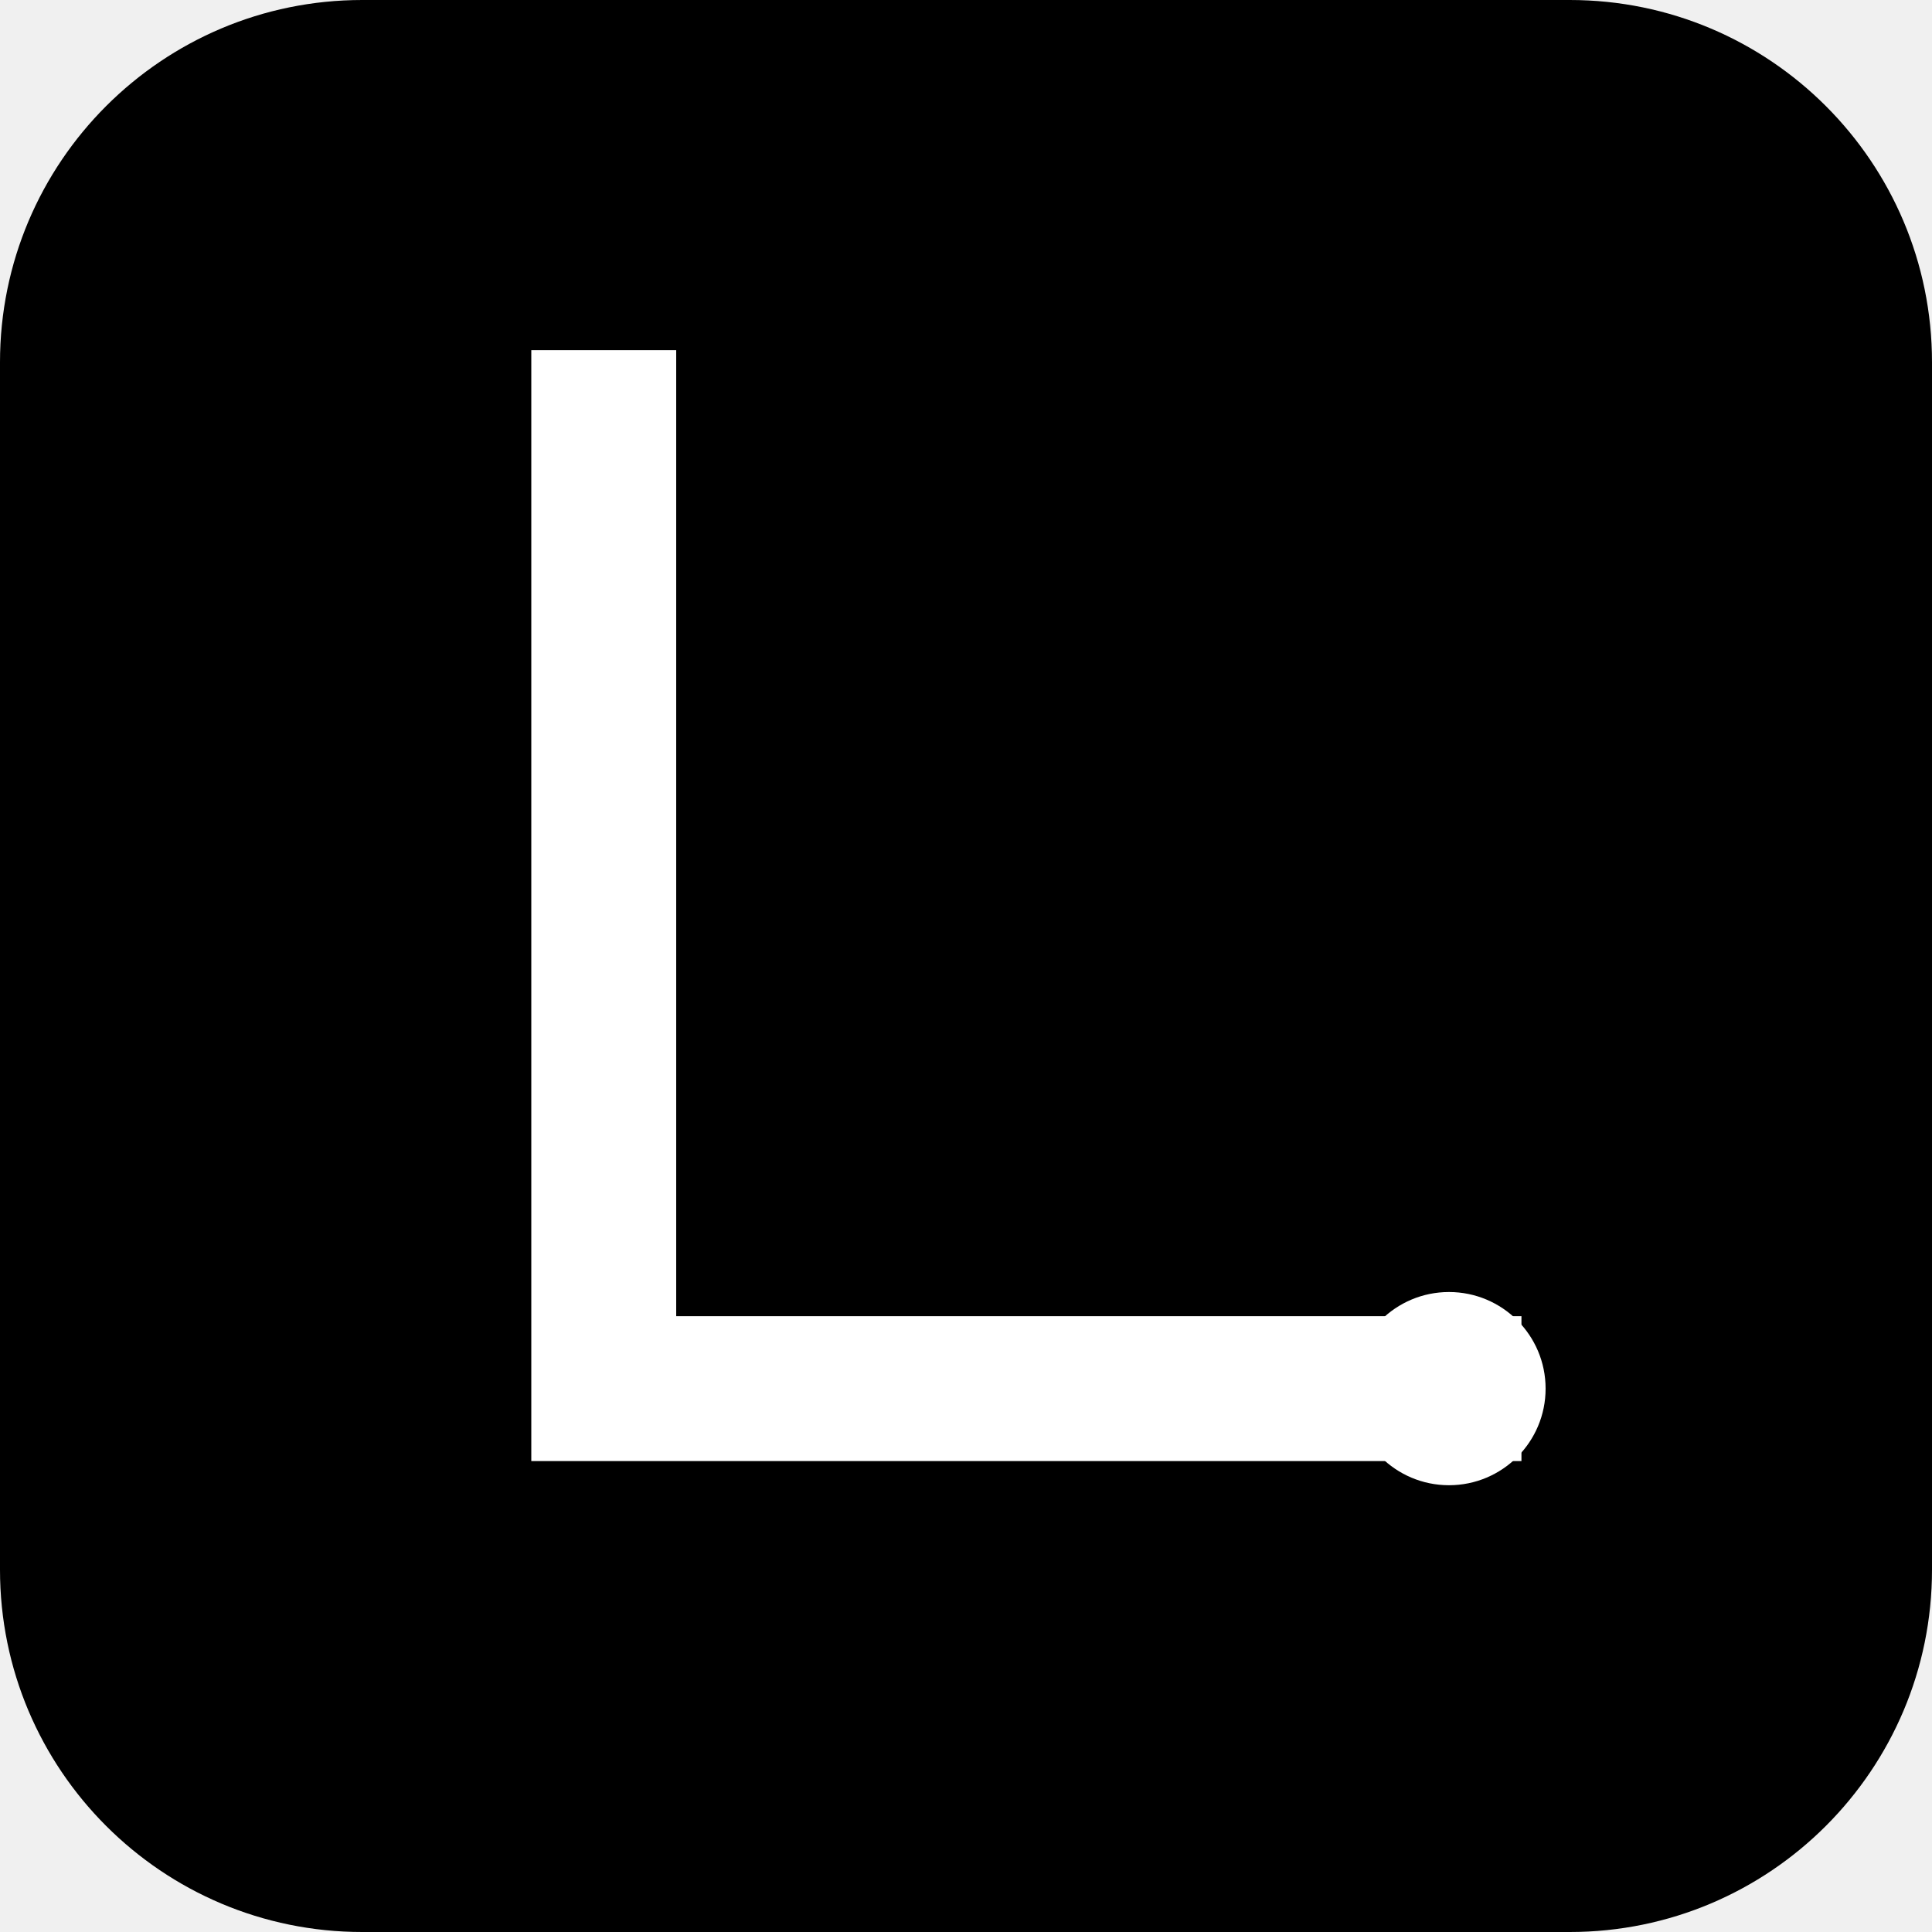
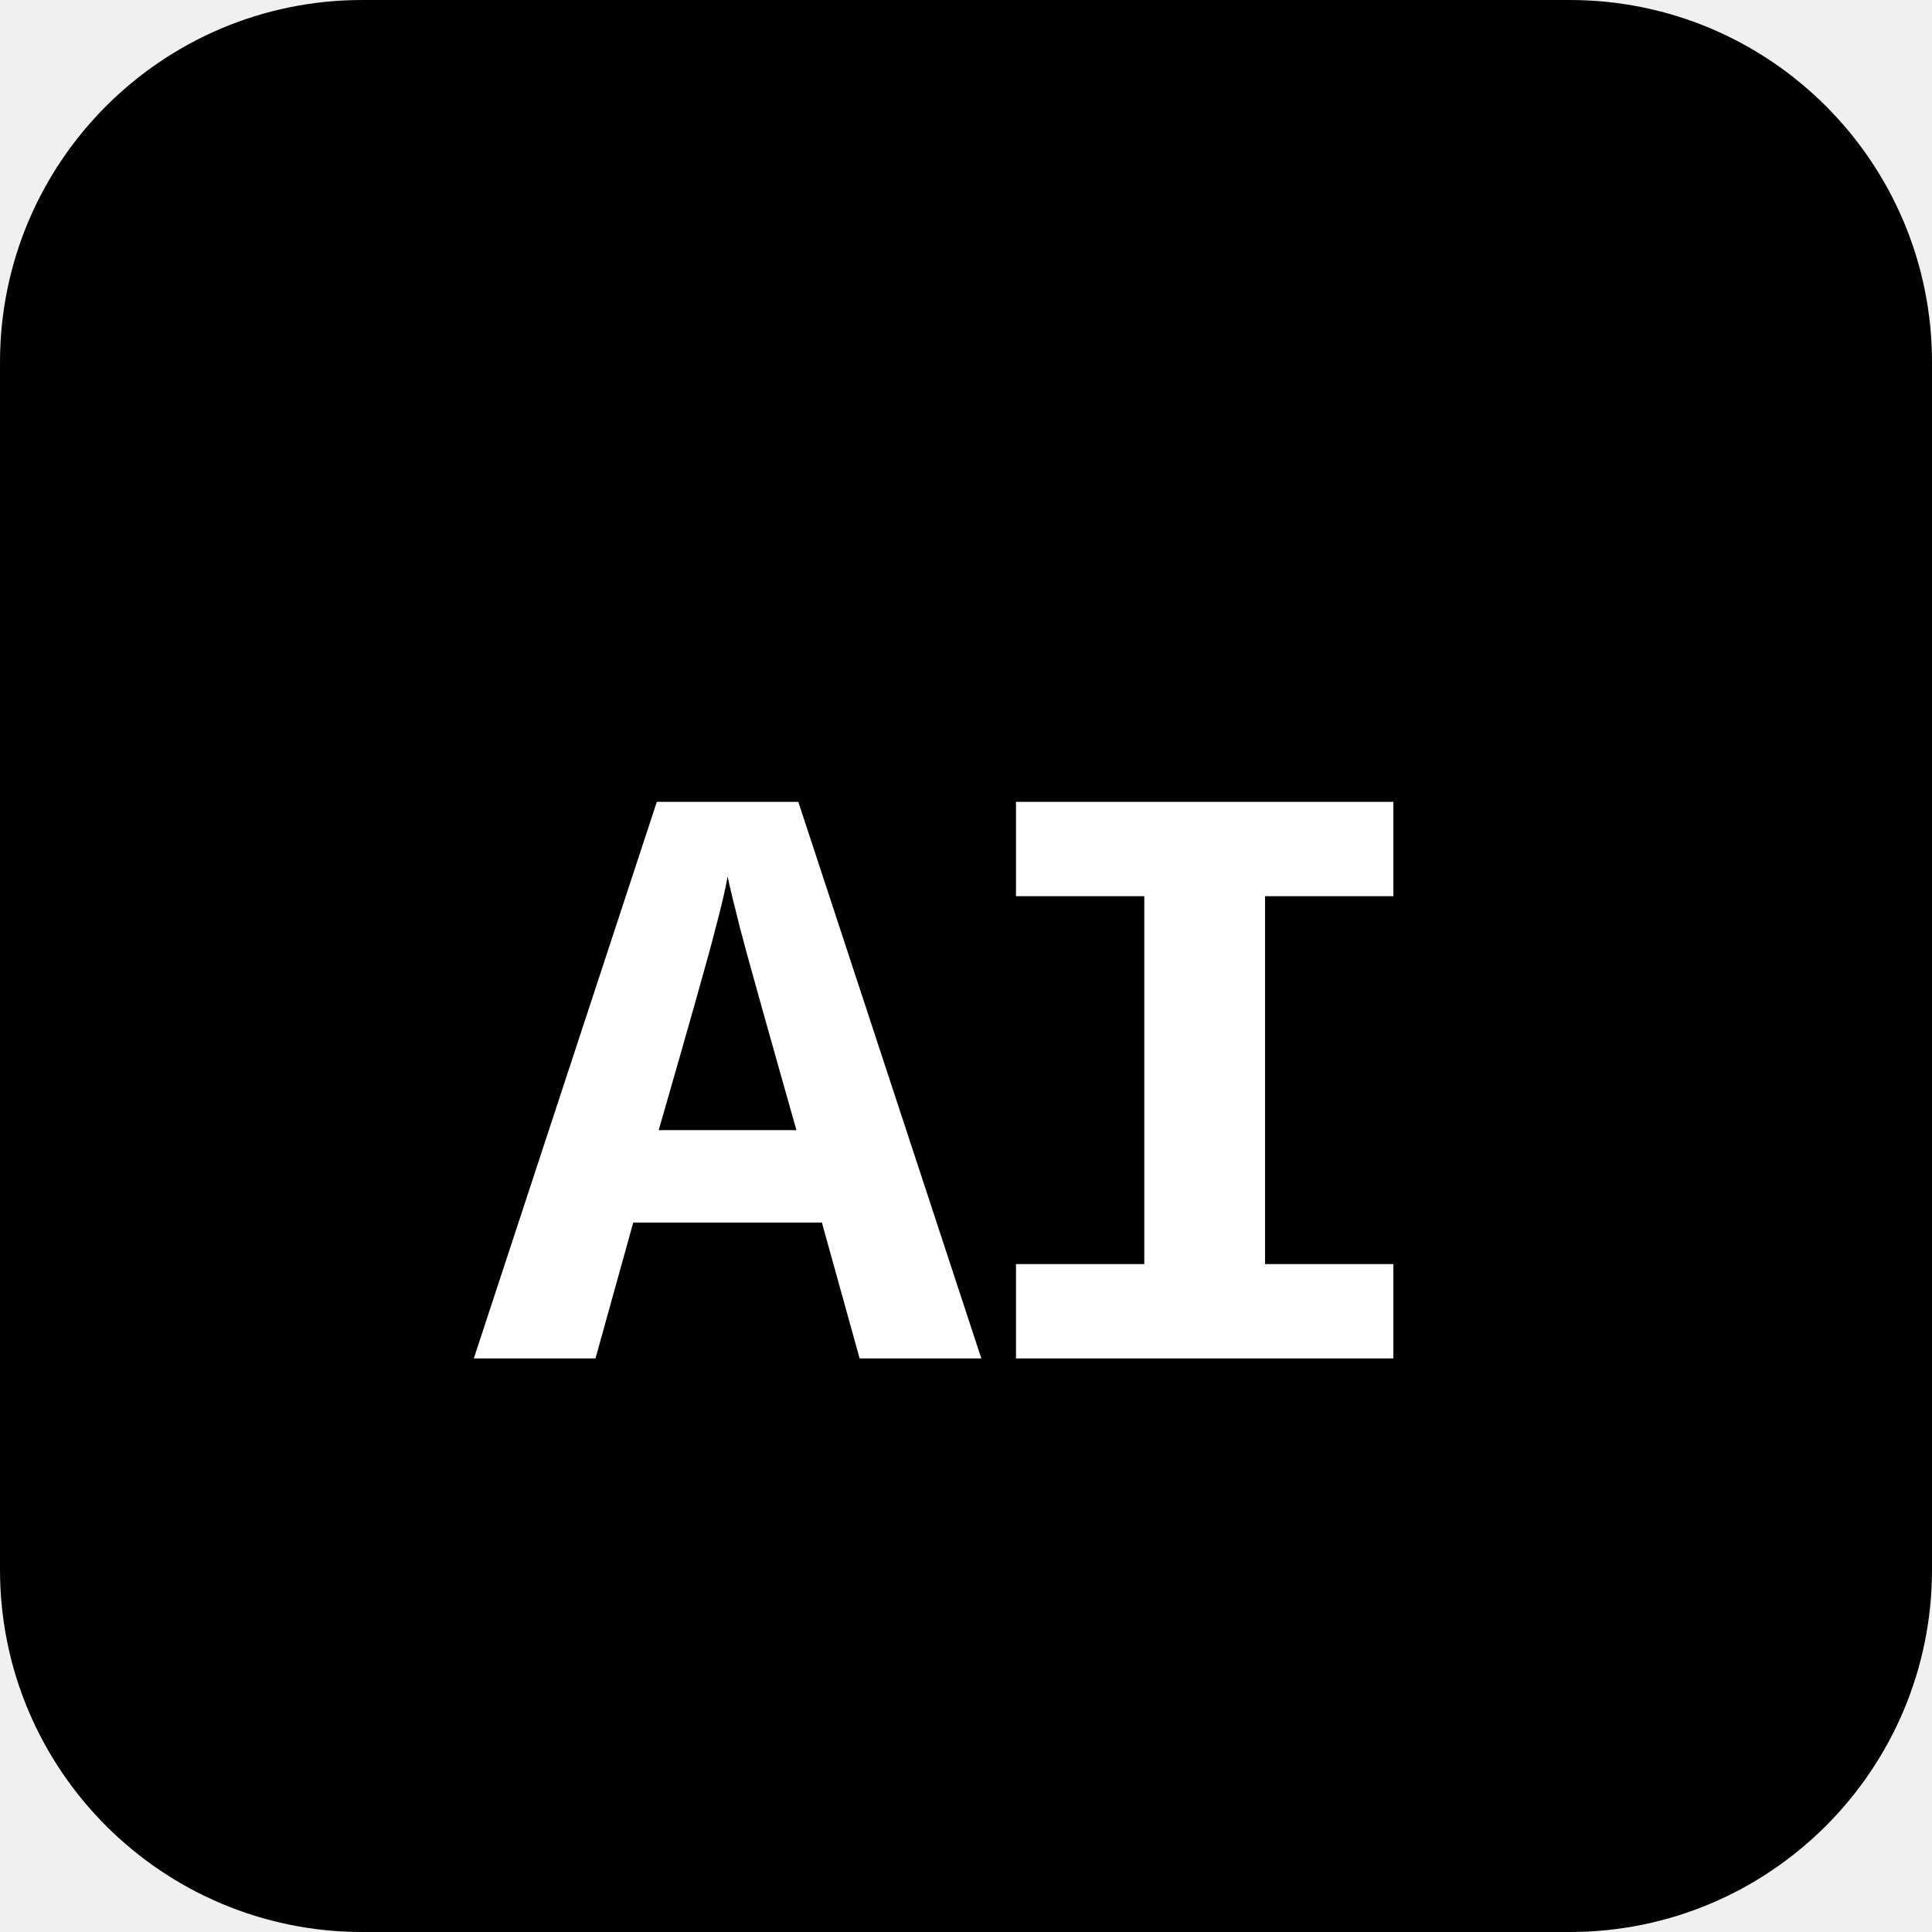
<svg xmlns="http://www.w3.org/2000/svg" viewBox="0 0 32 32" shape-rendering="geometricPrecision">
  <rect width="32" height="32" rx="6" fill="#000000" />
-   <path d="M 10 7 L 10 23 L 24 23" stroke="#ffffff" stroke-width="2.4" fill="none" stroke-linecap="square" stroke-linejoin="miter" />
-   <circle cx="24" cy="23" r="1.6" fill="#ffffff" />
+   <text x="16" y="22.5" font-family="'JetBrains Mono', 'Courier New', monospace" font-size="14" font-weight="600" fill="#ffffff" text-anchor="middle" letter-spacing="-0.5">AI</text>
</svg>
